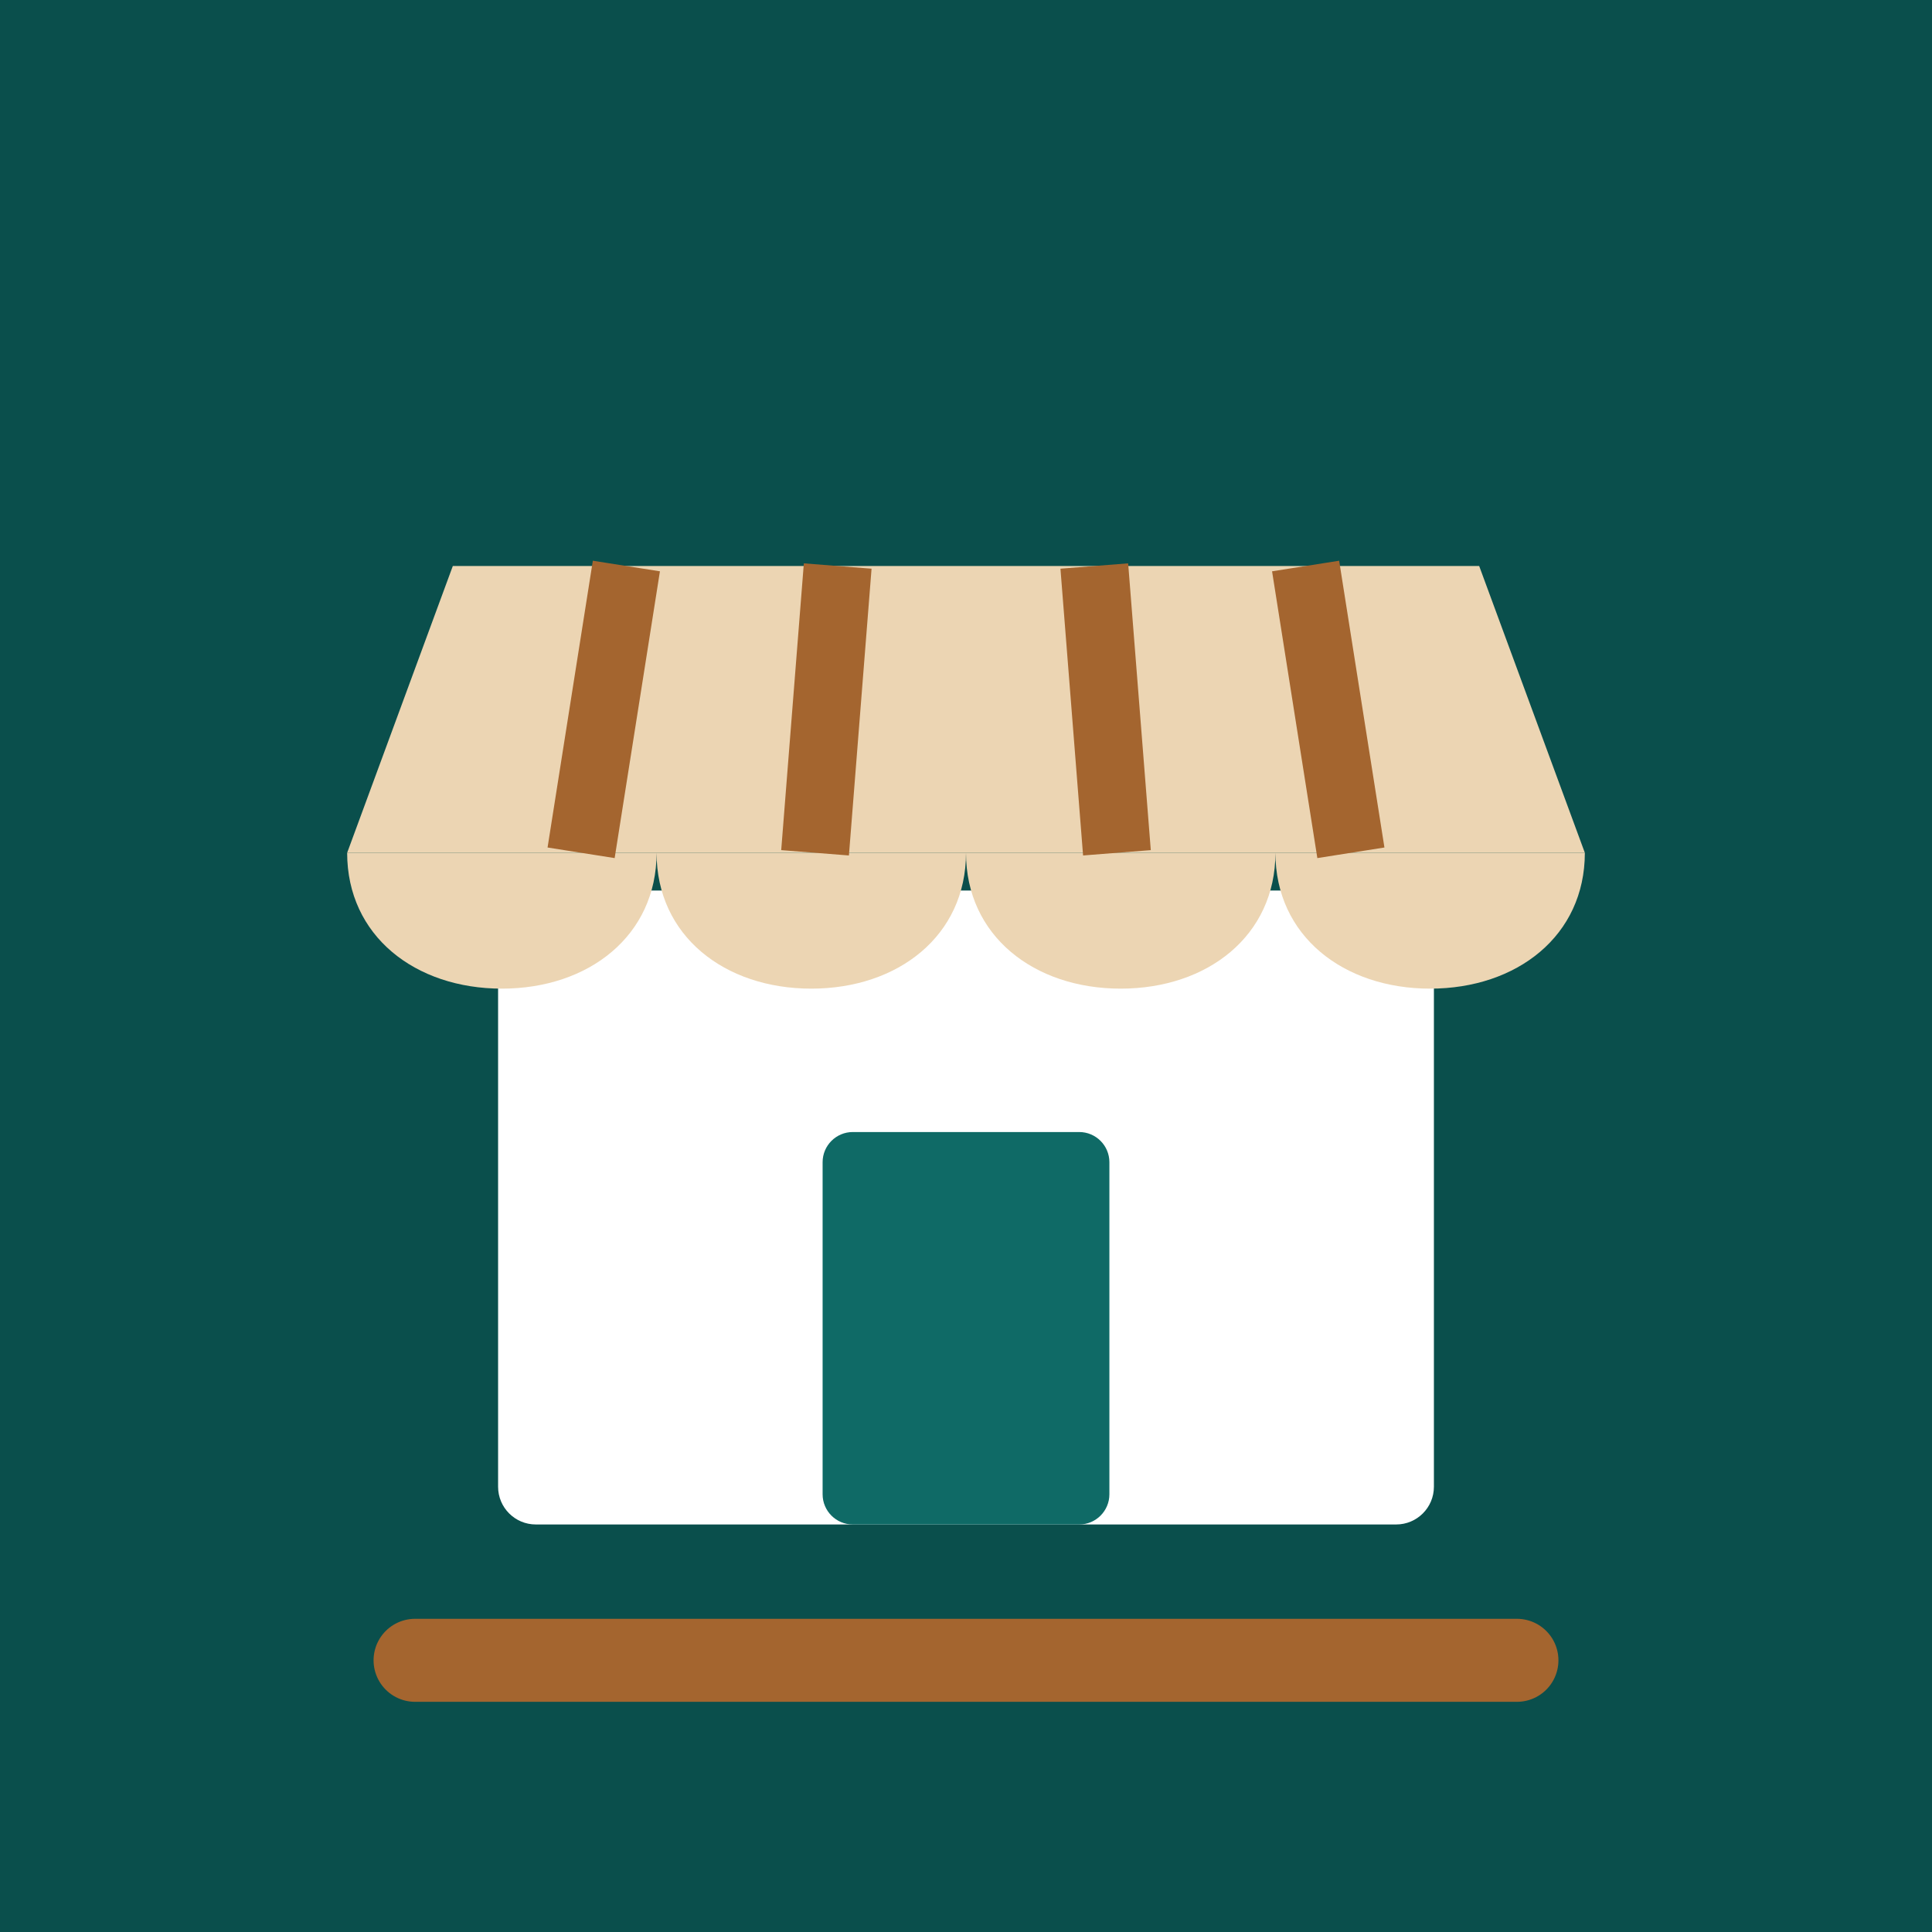
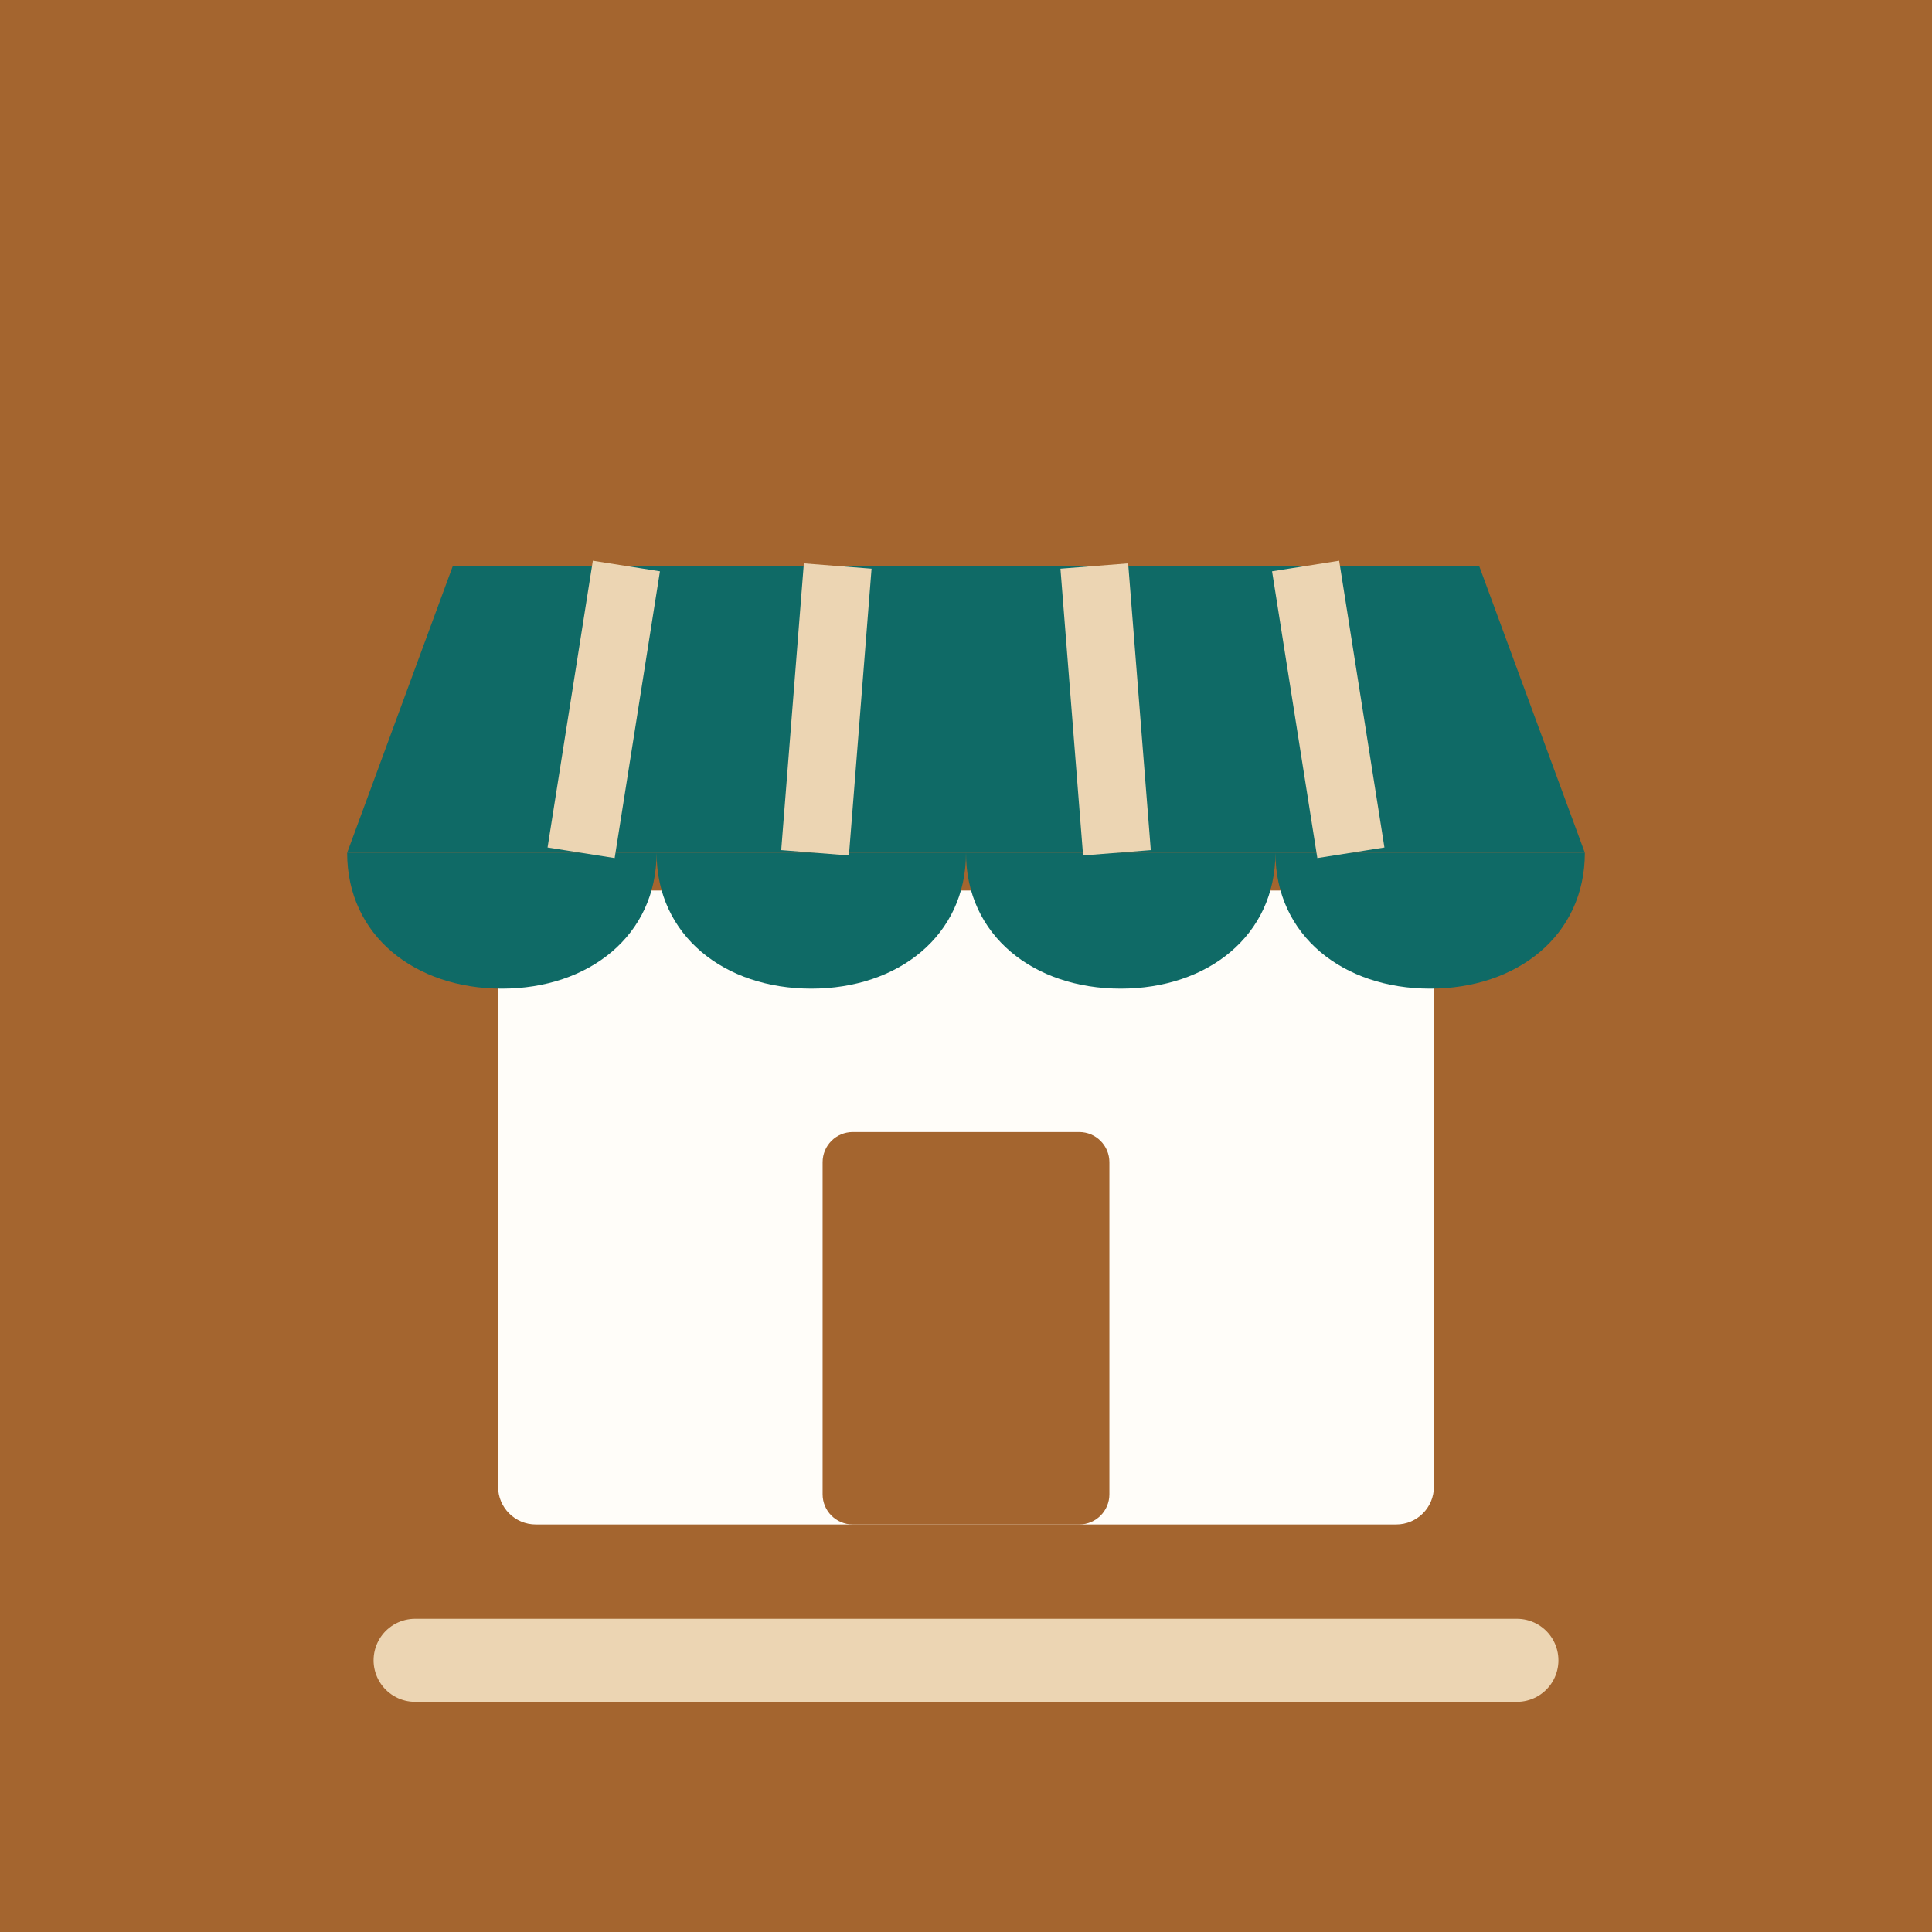
<svg xmlns="http://www.w3.org/2000/svg" viewBox="0 0 512 512">
-   <rect width="512" height="512" fill="#0a4f4c" />
-   <rect x="132" y="236" width="248" height="168" rx="10" fill="#ffffff" />
-   <rect x="218" y="300" width="76" height="104" rx="8" fill="#0f6a66" />
-   <path d="M120 150h272l28 76H92z" fill="#ecd5b3" />
-   <path d="M92 226c0 22 18 36 41 36s41-14 41-36c0 22 18 36 41 36s41-14 41-36c0 22 18 36 41 36s41-14 41-36c0 22 18 36 41 36s41-14 41-36z" fill="#ecd5b3" />
-   <path d="M166 150l-12 76M222 150l-6 76M290 150l6 76M346 150l12 76" stroke="#a4652f" stroke-width="18" />
-   <path d="M110 440h292" stroke="#a4652f" stroke-width="22" stroke-linecap="round" />
+   <rect width="512" height="512" fill="#a4652f" />
+   <rect x="132" y="236" width="248" height="168" rx="10" fill="#fffdf9" />
+   <rect x="218" y="300" width="76" height="104" rx="8" fill="#a4652f" />
+   <path d="M120 150h272l28 76H92z" fill="#0f6a66" />
+   <path d="M92 226c0 22 18 36 41 36s41-14 41-36c0 22 18 36 41 36s41-14 41-36c0 22 18 36 41 36s41-14 41-36c0 22 18 36 41 36s41-14 41-36z" fill="#0f6a66" />
+   <path d="M166 150l-12 76M222 150l-6 76M290 150l6 76M346 150l12 76" stroke="#ecd5b3" stroke-width="18" />
+   <path d="M110 440h292" stroke="#ecd5b3" stroke-width="22" stroke-linecap="round" />
</svg>
